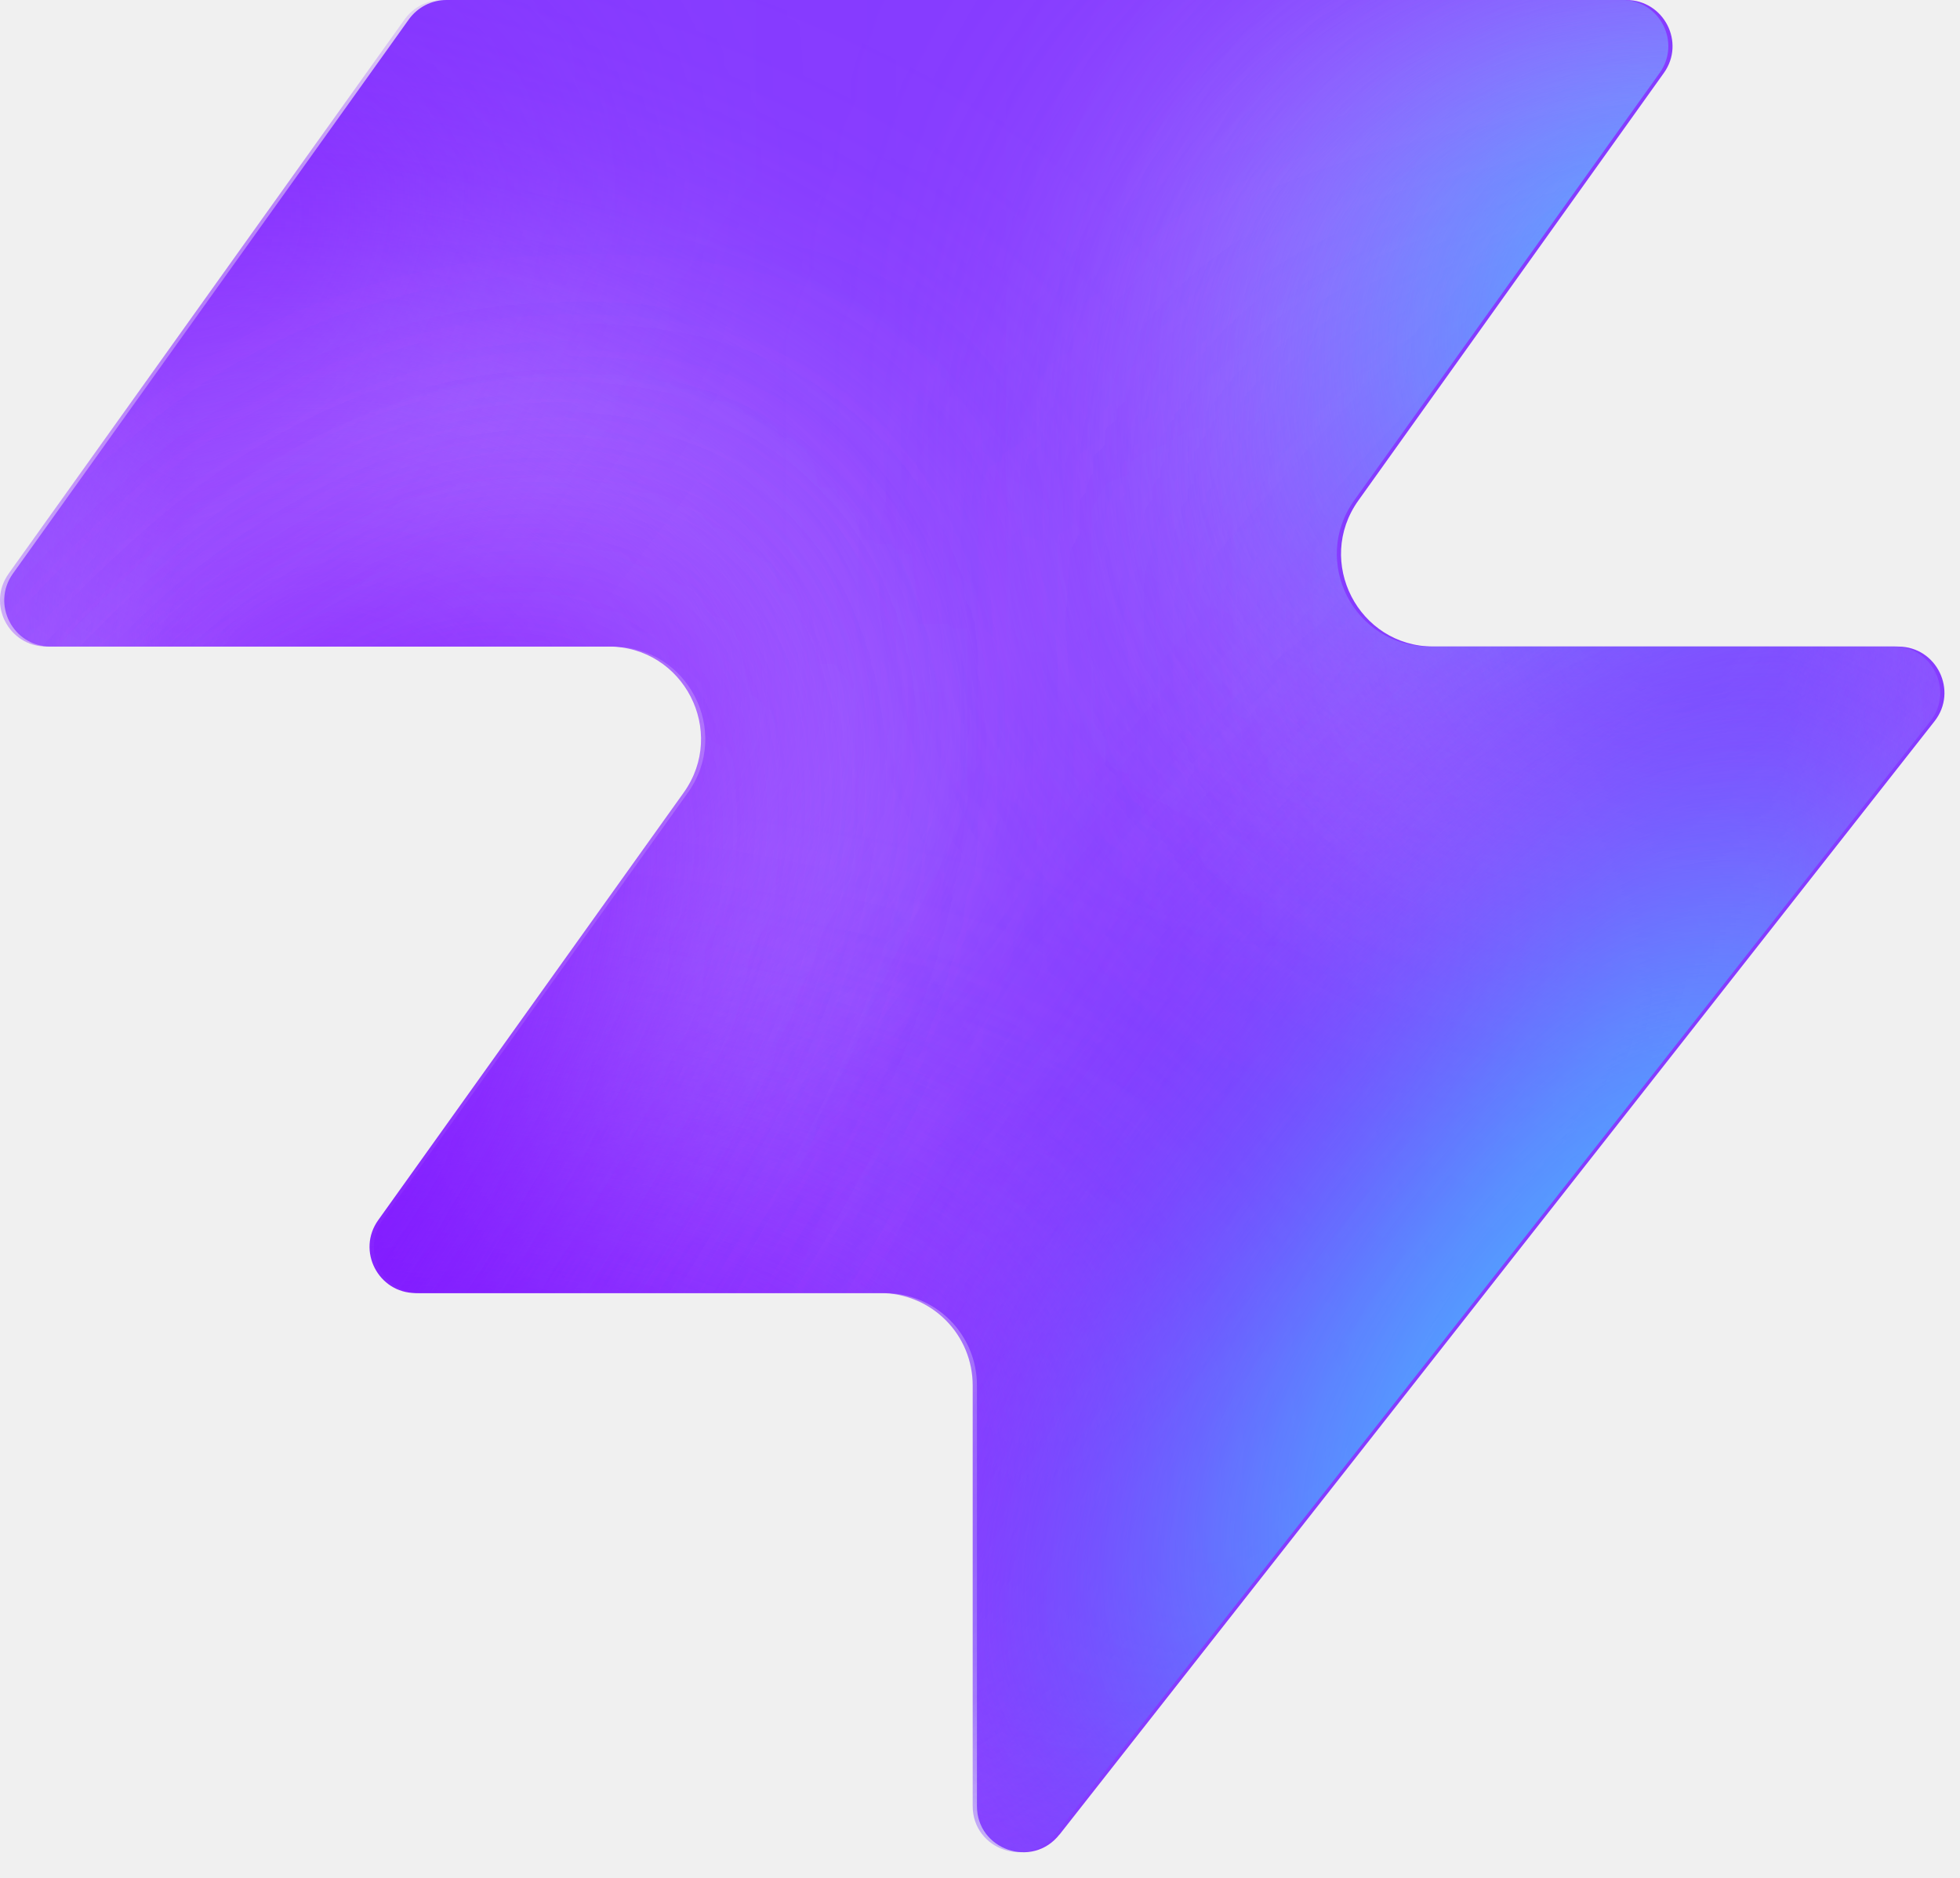
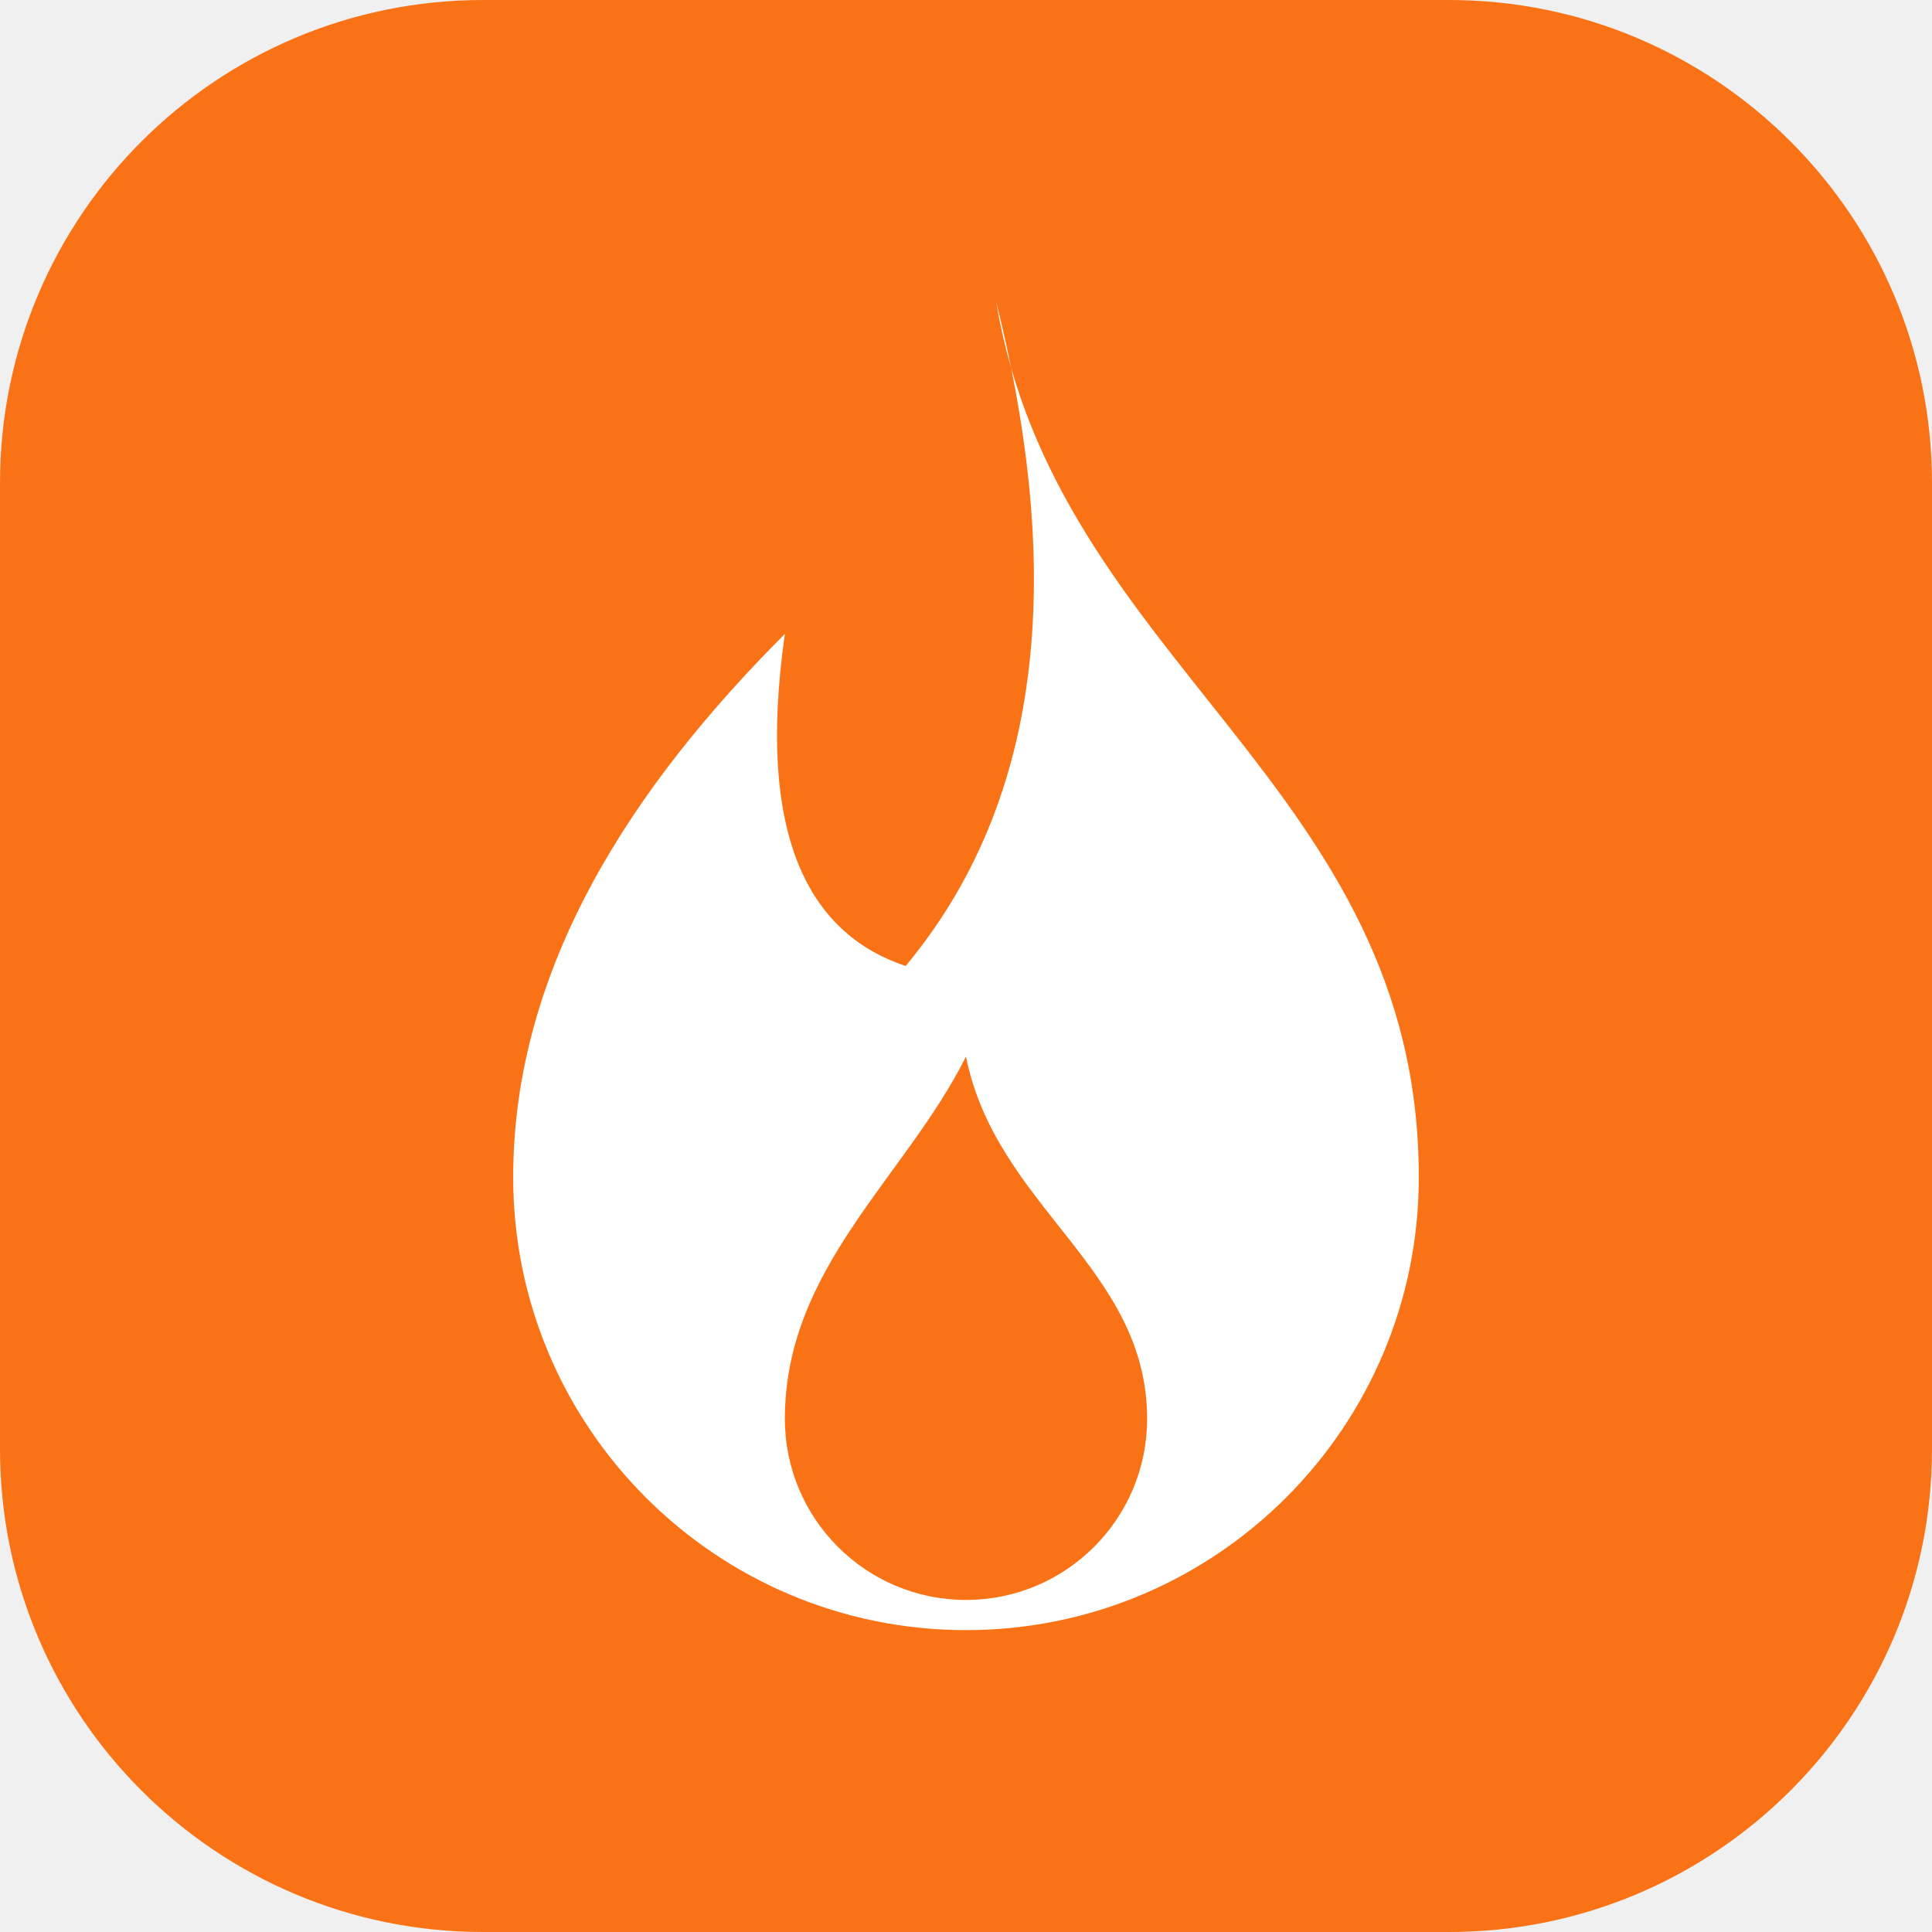
- <svg xmlns="http://www.w3.org/2000/svg" width="48" height="46" fill="none" viewBox="0 0 48 46">
-   <path fill="#863bff" d="M25.946 44.938c-.664.845-2.021.375-2.021-.698V33.937a2.26 2.26 0 0 0-2.262-2.262H10.287c-.92 0-1.456-1.04-.92-1.788l7.48-10.471c1.07-1.497 0-3.578-1.842-3.578H1.237c-.92 0-1.456-1.04-.92-1.788L10.013.474c.214-.297.556-.474.92-.474h28.894c.92 0 1.456 1.04.92 1.788l-7.48 10.471c-1.07 1.498 0 3.579 1.842 3.579h11.377c.943 0 1.473 1.088.89 1.83L25.947 44.94z" style="fill:#863bff;fill:color(display-p3 .525 .23 1);fill-opacity:1" />
-   <mask id="a" width="48" height="46" x="0" y="0" maskUnits="userSpaceOnUse" style="mask-type:alpha">
-     <path fill="#000" d="M25.842 44.938c-.664.844-2.021.375-2.021-.698V33.937a2.26 2.26 0 0 0-2.262-2.262H10.183c-.92 0-1.456-1.04-.92-1.788l7.48-10.471c1.07-1.498 0-3.579-1.842-3.579H1.133c-.92 0-1.456-1.04-.92-1.787L9.91.473c.214-.297.556-.474.92-.474h28.894c.92 0 1.456 1.04.92 1.788l-7.48 10.471c-1.07 1.498 0 3.578 1.842 3.578h11.377c.943 0 1.473 1.088.89 1.832L25.843 44.94z" style="fill:#000;fill-opacity:1" />
-   </mask>
-   <g mask="url(#a)">
-     <g filter="url(#b)">
-       <ellipse cx="5.508" cy="14.704" fill="#ede6ff" rx="5.508" ry="14.704" style="fill:#ede6ff;fill:color(display-p3 .927 .903 1);fill-opacity:1" transform="matrix(.00324 1 1 -.00324 -4.47 31.516)" />
-     </g>
-     <g filter="url(#c)">
-       <ellipse cx="10.399" cy="29.851" fill="#ede6ff" rx="10.399" ry="29.851" style="fill:#ede6ff;fill:color(display-p3 .927 .903 1);fill-opacity:1" transform="matrix(.00324 1 1 -.00324 -39.328 7.883)" />
-     </g>
-     <g filter="url(#d)">
-       <ellipse cx="5.508" cy="30.487" fill="#7e14ff" rx="5.508" ry="30.487" style="fill:#7e14ff;fill:color(display-p3 .492 .077 1);fill-opacity:1" transform="rotate(89.814 -25.913 -14.639)scale(1 -1)" />
-     </g>
-     <g filter="url(#e)">
-       <ellipse cx="5.508" cy="30.599" fill="#7e14ff" rx="5.508" ry="30.599" style="fill:#7e14ff;fill:color(display-p3 .492 .077 1);fill-opacity:1" transform="rotate(89.814 -32.644 -3.334)scale(1 -1)" />
-     </g>
-     <g filter="url(#f)">
-       <ellipse cx="5.508" cy="30.599" fill="#7e14ff" rx="5.508" ry="30.599" style="fill:#7e14ff;fill:color(display-p3 .492 .077 1);fill-opacity:1" transform="matrix(.00324 1 1 -.00324 -34.34 30.47)" />
-     </g>
-     <g filter="url(#g)">
-       <ellipse cx="14.072" cy="22.078" fill="#ede6ff" rx="14.072" ry="22.078" style="fill:#ede6ff;fill:color(display-p3 .927 .903 1);fill-opacity:1" transform="rotate(93.35 24.506 48.493)scale(-1 1)" />
-     </g>
-     <g filter="url(#h)">
-       <ellipse cx="3.47" cy="21.501" fill="#7e14ff" rx="3.47" ry="21.501" style="fill:#7e14ff;fill:color(display-p3 .492 .077 1);fill-opacity:1" transform="rotate(89.009 28.708 47.59)scale(-1 1)" />
-     </g>
-     <g filter="url(#i)">
-       <ellipse cx="3.47" cy="21.501" fill="#7e14ff" rx="3.47" ry="21.501" style="fill:#7e14ff;fill:color(display-p3 .492 .077 1);fill-opacity:1" transform="rotate(89.009 28.708 47.59)scale(-1 1)" />
-     </g>
-     <g filter="url(#j)">
-       <ellipse cx=".387" cy="8.972" fill="#7e14ff" rx="4.407" ry="29.108" style="fill:#7e14ff;fill:color(display-p3 .492 .077 1);fill-opacity:1" transform="rotate(39.51 .387 8.972)" />
-     </g>
-     <g filter="url(#k)">
-       <ellipse cx="47.523" cy="-6.092" fill="#7e14ff" rx="4.407" ry="29.108" style="fill:#7e14ff;fill:color(display-p3 .492 .077 1);fill-opacity:1" transform="rotate(37.892 47.523 -6.092)" />
-     </g>
-     <g filter="url(#l)">
-       <ellipse cx="41.412" cy="6.333" fill="#47bfff" rx="5.971" ry="9.665" style="fill:#47bfff;fill:color(display-p3 .28 .748 1);fill-opacity:1" transform="rotate(37.892 41.412 6.333)" />
-     </g>
-     <g filter="url(#m)">
-       <ellipse cx="-1.879" cy="38.332" fill="#7e14ff" rx="4.407" ry="29.108" style="fill:#7e14ff;fill:color(display-p3 .492 .077 1);fill-opacity:1" transform="rotate(37.892 -1.88 38.332)" />
-     </g>
-     <g filter="url(#n)">
-       <ellipse cx="-1.879" cy="38.332" fill="#7e14ff" rx="4.407" ry="29.108" style="fill:#7e14ff;fill:color(display-p3 .492 .077 1);fill-opacity:1" transform="rotate(37.892 -1.88 38.332)" />
-     </g>
-     <g filter="url(#o)">
-       <ellipse cx="35.651" cy="29.907" fill="#7e14ff" rx="4.407" ry="29.108" style="fill:#7e14ff;fill:color(display-p3 .492 .077 1);fill-opacity:1" transform="rotate(37.892 35.651 29.907)" />
-     </g>
-     <g filter="url(#p)">
-       <ellipse cx="38.418" cy="32.4" fill="#47bfff" rx="5.971" ry="15.297" style="fill:#47bfff;fill:color(display-p3 .28 .748 1);fill-opacity:1" transform="rotate(37.892 38.418 32.4)" />
-     </g>
-   </g>
-   <defs>
-     <filter id="b" width="60.045" height="41.654" x="-19.77" y="16.149" color-interpolation-filters="sRGB" filterUnits="userSpaceOnUse">
-       <feFlood flood-opacity="0" result="BackgroundImageFix" />
-       <feBlend in="SourceGraphic" in2="BackgroundImageFix" result="shape" />
-       <feGaussianBlur result="effect1_foregroundBlur_2002_17158" stdDeviation="7.659" />
-     </filter>
-     <filter id="c" width="90.34" height="51.437" x="-54.613" y="-7.533" color-interpolation-filters="sRGB" filterUnits="userSpaceOnUse">
-       <feFlood flood-opacity="0" result="BackgroundImageFix" />
-       <feBlend in="SourceGraphic" in2="BackgroundImageFix" result="shape" />
-       <feGaussianBlur result="effect1_foregroundBlur_2002_17158" stdDeviation="7.659" />
-     </filter>
-     <filter id="d" width="79.355" height="29.4" x="-49.64" y="2.03" color-interpolation-filters="sRGB" filterUnits="userSpaceOnUse">
-       <feFlood flood-opacity="0" result="BackgroundImageFix" />
-       <feBlend in="SourceGraphic" in2="BackgroundImageFix" result="shape" />
-       <feGaussianBlur result="effect1_foregroundBlur_2002_17158" stdDeviation="4.596" />
-     </filter>
-     <filter id="e" width="79.579" height="29.4" x="-45.045" y="20.029" color-interpolation-filters="sRGB" filterUnits="userSpaceOnUse">
-       <feFlood flood-opacity="0" result="BackgroundImageFix" />
-       <feBlend in="SourceGraphic" in2="BackgroundImageFix" result="shape" />
-       <feGaussianBlur result="effect1_foregroundBlur_2002_17158" stdDeviation="4.596" />
-     </filter>
-     <filter id="f" width="79.579" height="29.4" x="-43.513" y="21.178" color-interpolation-filters="sRGB" filterUnits="userSpaceOnUse">
-       <feFlood flood-opacity="0" result="BackgroundImageFix" />
-       <feBlend in="SourceGraphic" in2="BackgroundImageFix" result="shape" />
-       <feGaussianBlur result="effect1_foregroundBlur_2002_17158" stdDeviation="4.596" />
-     </filter>
-     <filter id="g" width="74.749" height="58.852" x="15.756" y="-17.901" color-interpolation-filters="sRGB" filterUnits="userSpaceOnUse">
-       <feFlood flood-opacity="0" result="BackgroundImageFix" />
-       <feBlend in="SourceGraphic" in2="BackgroundImageFix" result="shape" />
-       <feGaussianBlur result="effect1_foregroundBlur_2002_17158" stdDeviation="7.659" />
-     </filter>
-     <filter id="h" width="61.377" height="25.362" x="23.548" y="2.284" color-interpolation-filters="sRGB" filterUnits="userSpaceOnUse">
-       <feFlood flood-opacity="0" result="BackgroundImageFix" />
-       <feBlend in="SourceGraphic" in2="BackgroundImageFix" result="shape" />
-       <feGaussianBlur result="effect1_foregroundBlur_2002_17158" stdDeviation="4.596" />
-     </filter>
-     <filter id="i" width="61.377" height="25.362" x="23.548" y="2.284" color-interpolation-filters="sRGB" filterUnits="userSpaceOnUse">
-       <feFlood flood-opacity="0" result="BackgroundImageFix" />
-       <feBlend in="SourceGraphic" in2="BackgroundImageFix" result="shape" />
-       <feGaussianBlur result="effect1_foregroundBlur_2002_17158" stdDeviation="4.596" />
-     </filter>
-     <filter id="j" width="56.045" height="63.649" x="-27.636" y="-22.853" color-interpolation-filters="sRGB" filterUnits="userSpaceOnUse">
-       <feFlood flood-opacity="0" result="BackgroundImageFix" />
-       <feBlend in="SourceGraphic" in2="BackgroundImageFix" result="shape" />
-       <feGaussianBlur result="effect1_foregroundBlur_2002_17158" stdDeviation="4.596" />
-     </filter>
-     <filter id="k" width="54.814" height="64.646" x="20.116" y="-38.415" color-interpolation-filters="sRGB" filterUnits="userSpaceOnUse">
-       <feFlood flood-opacity="0" result="BackgroundImageFix" />
-       <feBlend in="SourceGraphic" in2="BackgroundImageFix" result="shape" />
-       <feGaussianBlur result="effect1_foregroundBlur_2002_17158" stdDeviation="4.596" />
-     </filter>
-     <filter id="l" width="33.541" height="35.313" x="24.641" y="-11.323" color-interpolation-filters="sRGB" filterUnits="userSpaceOnUse">
-       <feFlood flood-opacity="0" result="BackgroundImageFix" />
-       <feBlend in="SourceGraphic" in2="BackgroundImageFix" result="shape" />
-       <feGaussianBlur result="effect1_foregroundBlur_2002_17158" stdDeviation="4.596" />
-     </filter>
-     <filter id="m" width="54.814" height="64.646" x="-29.286" y="6.009" color-interpolation-filters="sRGB" filterUnits="userSpaceOnUse">
-       <feFlood flood-opacity="0" result="BackgroundImageFix" />
-       <feBlend in="SourceGraphic" in2="BackgroundImageFix" result="shape" />
-       <feGaussianBlur result="effect1_foregroundBlur_2002_17158" stdDeviation="4.596" />
-     </filter>
-     <filter id="n" width="54.814" height="64.646" x="-29.286" y="6.009" color-interpolation-filters="sRGB" filterUnits="userSpaceOnUse">
-       <feFlood flood-opacity="0" result="BackgroundImageFix" />
-       <feBlend in="SourceGraphic" in2="BackgroundImageFix" result="shape" />
-       <feGaussianBlur result="effect1_foregroundBlur_2002_17158" stdDeviation="4.596" />
-     </filter>
-     <filter id="o" width="54.814" height="64.646" x="8.244" y="-2.416" color-interpolation-filters="sRGB" filterUnits="userSpaceOnUse">
-       <feFlood flood-opacity="0" result="BackgroundImageFix" />
-       <feBlend in="SourceGraphic" in2="BackgroundImageFix" result="shape" />
-       <feGaussianBlur result="effect1_foregroundBlur_2002_17158" stdDeviation="4.596" />
-     </filter>
-     <filter id="p" width="39.409" height="43.623" x="18.713" y="10.588" color-interpolation-filters="sRGB" filterUnits="userSpaceOnUse">
-       <feFlood flood-opacity="0" result="BackgroundImageFix" />
-       <feBlend in="SourceGraphic" in2="BackgroundImageFix" result="shape" />
-       <feGaussianBlur result="effect1_foregroundBlur_2002_17158" stdDeviation="4.596" />
-     </filter>
-   </defs>
+ <svg xmlns="http://www.w3.org/2000/svg" viewBox="0 0 64 64" fill="none">
+   <rect width="64" height="64" rx="16" fill="#f97316" />
+   <path d="M33 10c2 12 14 16 14 29a15 15 0 0 1-30 0c0-7 4-13 9-18-1 7 1 10 4 11 5-6 5-14 3-22Z" fill="#fff" />
+   <path d="M32 35c1 5 6 7 6 12a6 6 0 0 1-12 0c0-5 4-8 6-12Z" fill="#f97316" />
</svg>
